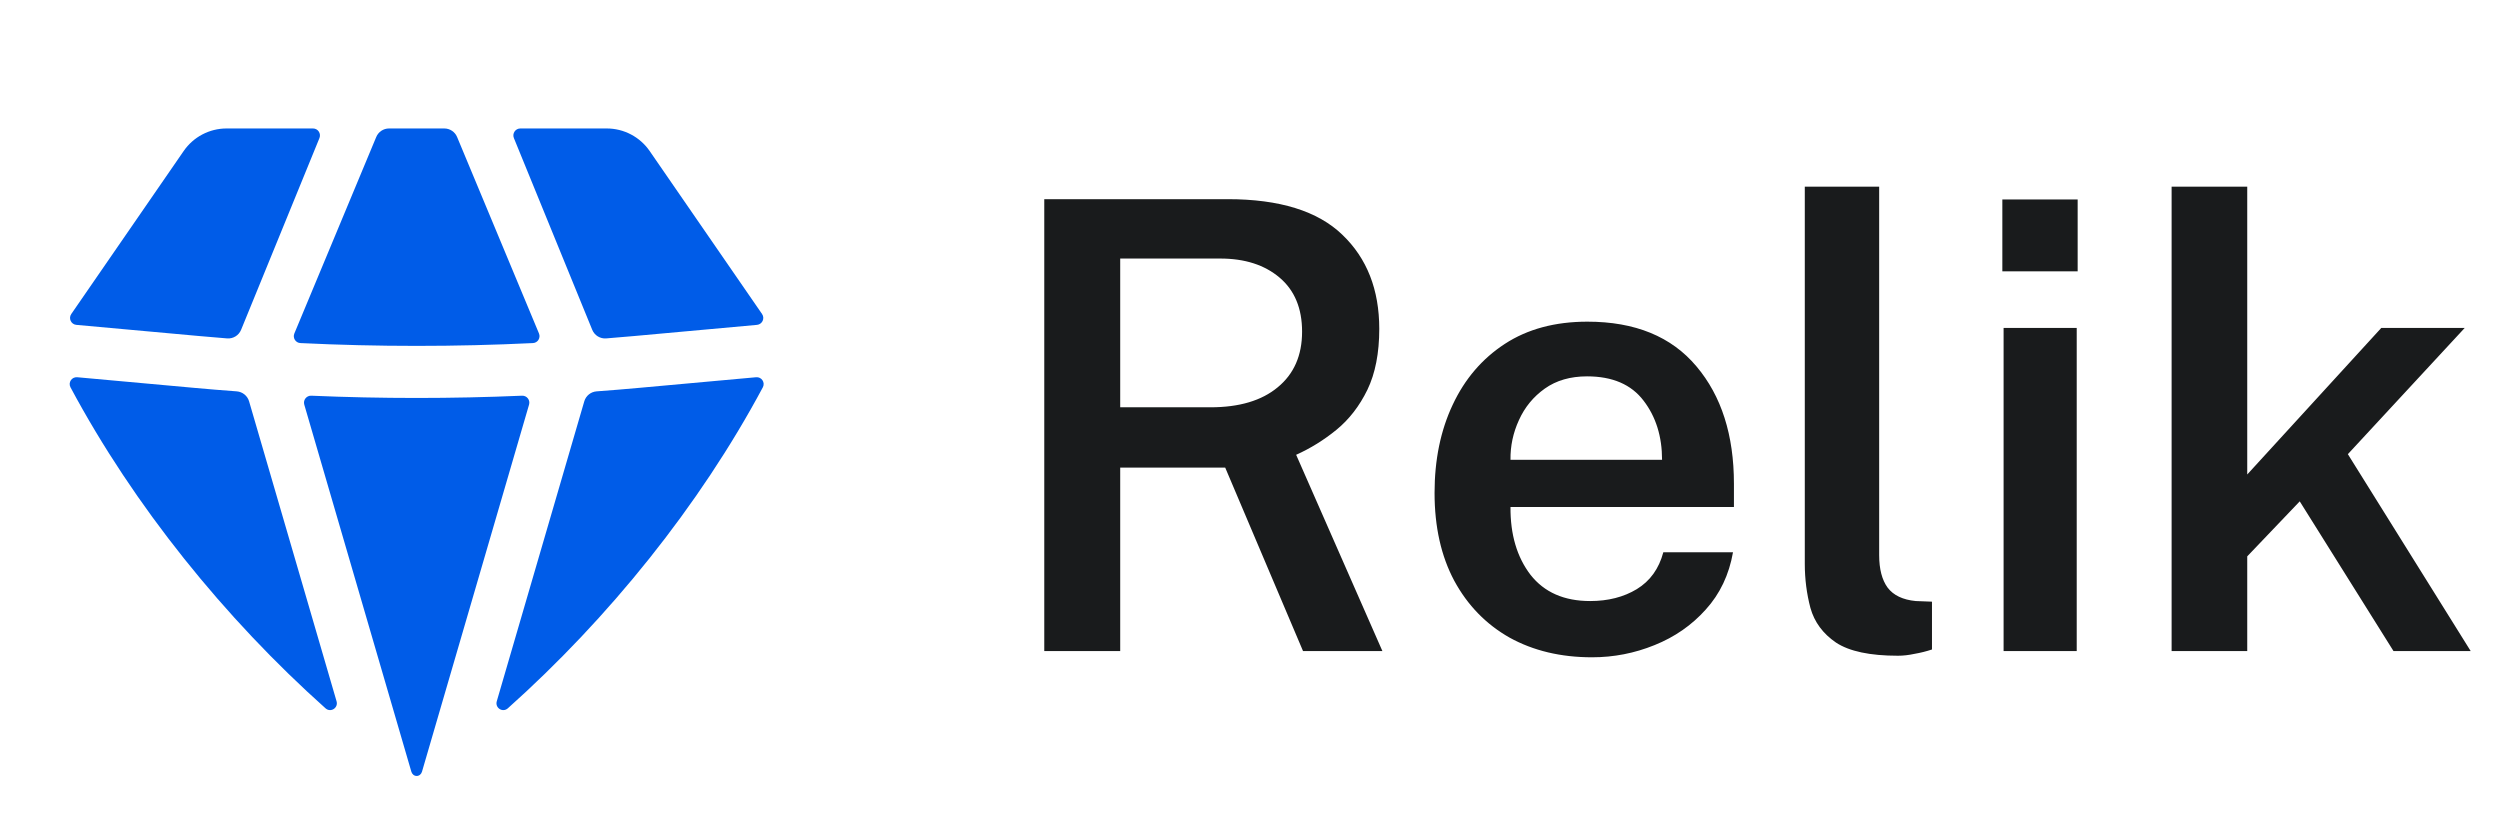
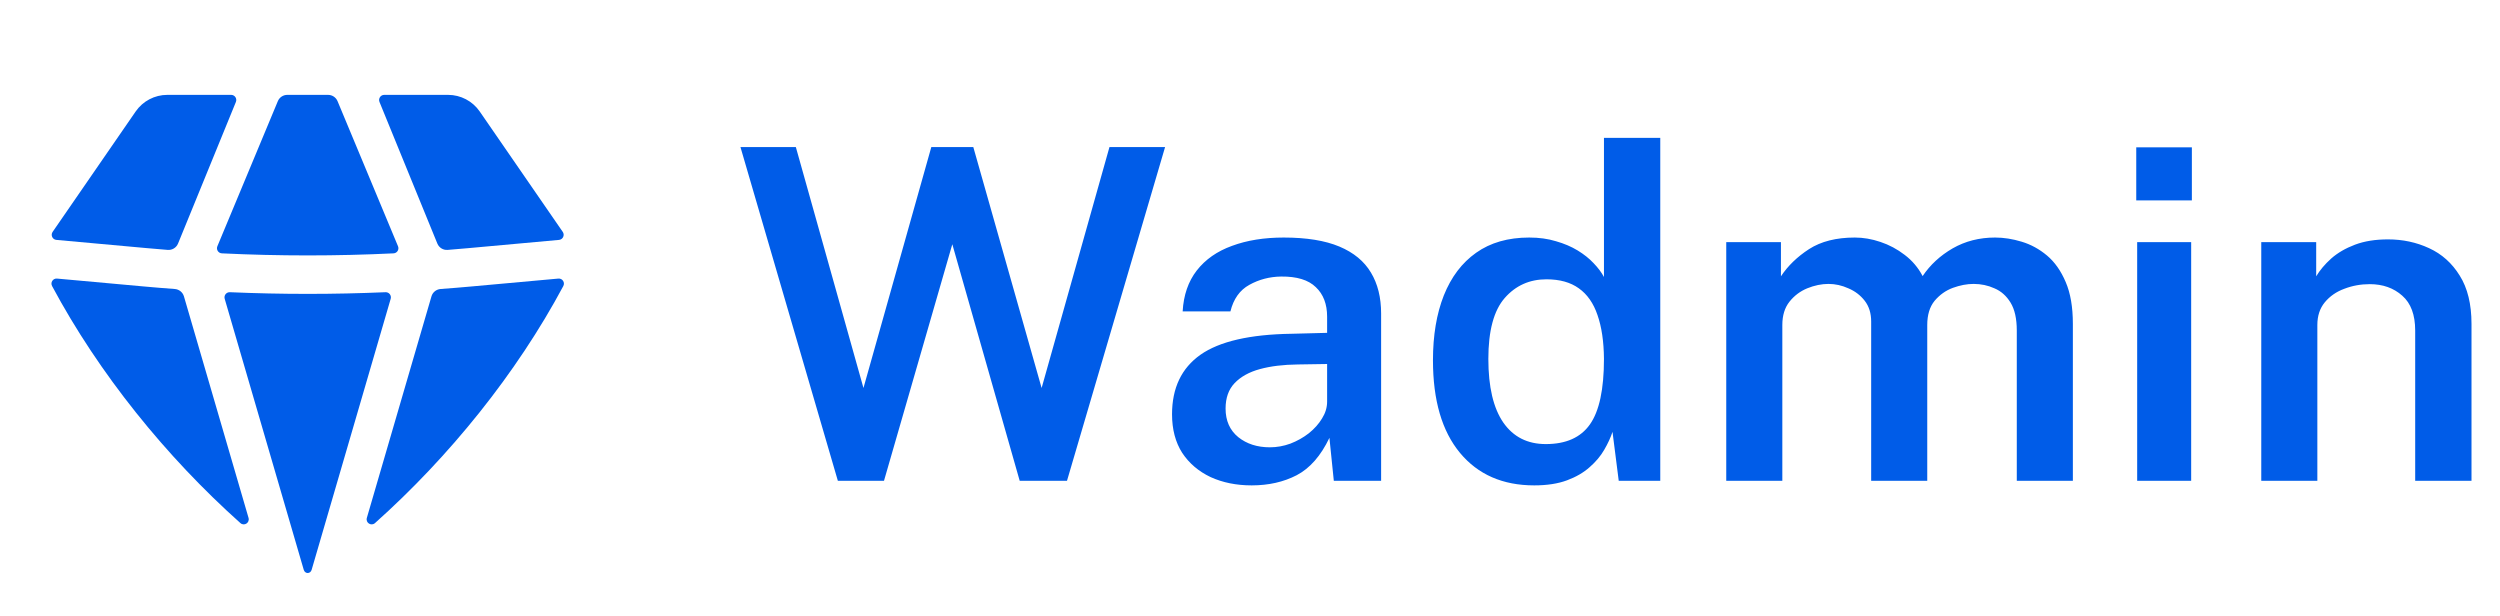
- <svg xmlns="http://www.w3.org/2000/svg" width="96" height="32" viewBox="0 0 96 32" fill="none">
+ <svg xmlns="http://www.w3.org/2000/svg" width="130" height="32" viewBox="0 0 130 32" fill="none">
  <path d="M12.501 27.2C12.698 27.376 12.998 27.184 12.924 26.929L9.565 15.412C9.502 15.197 9.312 15.045 9.09 15.028C8.546 14.988 8.003 14.944 7.459 14.894L2.966 14.486C2.756 14.467 2.608 14.687 2.707 14.873C5.138 19.419 8.638 23.751 12.501 27.2Z" fill="#005CE8" />
  <path d="M15.796 29.634C15.823 29.727 15.903 29.797 16 29.797C16.097 29.797 16.177 29.727 16.204 29.634L20.316 15.537C20.367 15.361 20.23 15.187 20.047 15.195C17.35 15.311 14.65 15.311 11.953 15.195C11.77 15.187 11.633 15.361 11.684 15.537L15.796 29.634Z" fill="#005CE8" />
  <path d="M19.076 26.929C19.002 27.184 19.302 27.376 19.5 27.2C23.362 23.751 26.862 19.419 29.293 14.873C29.392 14.687 29.244 14.467 29.035 14.486L24.541 14.894C23.997 14.944 23.454 14.988 22.91 15.028C22.688 15.045 22.498 15.197 22.436 15.412L19.076 26.929Z" fill="#005CE8" />
  <path d="M29.068 12.475C29.271 12.456 29.379 12.226 29.263 12.058L24.946 5.798C24.573 5.257 23.957 4.933 23.3 4.933H19.98C19.791 4.933 19.662 5.125 19.733 5.301L22.742 12.665C22.83 12.879 23.045 13.013 23.276 12.995C23.637 12.966 23.998 12.935 24.36 12.903L29.068 12.475Z" fill="#005CE8" />
  <path d="M17.553 5.262C17.471 5.063 17.276 4.933 17.061 4.933H14.939C14.724 4.933 14.529 5.063 14.447 5.262L11.303 12.806C11.232 12.976 11.351 13.165 11.535 13.174C14.51 13.318 17.49 13.318 20.465 13.174C20.649 13.165 20.768 12.976 20.697 12.806L17.553 5.262Z" fill="#005CE8" />
  <path d="M12.267 5.301C12.338 5.125 12.209 4.933 12.02 4.933H8.7C8.043 4.933 7.427 5.257 7.054 5.798L2.737 12.058C2.621 12.226 2.729 12.456 2.932 12.475L7.641 12.903C8.002 12.935 8.363 12.966 8.724 12.995C8.955 13.013 9.17 12.879 9.258 12.665L12.267 5.301Z" fill="#005CE8" />
-   <path d="M53.084 25H50.036L47.048 17.956H43.016V25H40.1V7.648H47.144C49.136 7.648 50.604 8.104 51.548 9.016C52.492 9.92 52.964 11.124 52.964 12.628C52.964 13.556 52.812 14.336 52.508 14.968C52.204 15.592 51.808 16.104 51.32 16.504C50.84 16.896 50.324 17.216 49.772 17.464L53.084 25ZM46.484 15.64C47.588 15.64 48.448 15.384 49.064 14.872C49.688 14.36 50 13.648 50 12.736C50 11.84 49.712 11.148 49.136 10.66C48.56 10.172 47.8 9.928 46.856 9.928H43.016V15.64H46.484ZM58.003 19.468C57.995 20.524 58.251 21.392 58.771 22.072C59.299 22.744 60.063 23.08 61.063 23.08C61.751 23.08 62.347 22.928 62.851 22.624C63.363 22.312 63.703 21.84 63.871 21.208H66.547C66.395 22.072 66.047 22.804 65.503 23.404C64.967 24.004 64.311 24.46 63.535 24.772C62.767 25.084 61.967 25.24 61.135 25.24C59.935 25.24 58.879 24.988 57.967 24.484C57.063 23.972 56.355 23.244 55.843 22.3C55.339 21.356 55.087 20.232 55.087 18.928C55.087 17.656 55.319 16.528 55.783 15.544C56.247 14.552 56.915 13.772 57.787 13.204C58.659 12.636 59.715 12.352 60.955 12.352C62.787 12.352 64.183 12.924 65.143 14.068C66.103 15.204 66.583 16.708 66.583 18.58V19.468H58.003ZM58.003 17.656H63.823C63.823 16.76 63.587 16.004 63.115 15.388C62.643 14.764 61.919 14.452 60.943 14.452C60.303 14.452 59.763 14.608 59.323 14.92C58.883 15.232 58.551 15.636 58.327 16.132C58.103 16.62 57.995 17.128 58.003 17.656ZM72.88 25.18C71.808 25.18 71.016 25.012 70.504 24.676C70 24.332 69.672 23.888 69.52 23.344C69.376 22.8 69.304 22.236 69.304 21.652V7.168H72.16V21.316C72.16 21.852 72.268 22.268 72.484 22.564C72.708 22.86 73.068 23.032 73.564 23.08L74.188 23.104V24.94C73.972 25.012 73.748 25.068 73.516 25.108C73.292 25.156 73.08 25.18 72.88 25.18ZM79.782 7.66V10.42H76.89V7.66H79.782ZM79.746 12.592V25H76.938V12.592H79.746ZM94.874 25H91.91L88.31 19.252L86.294 21.364V25H83.39V7.168H86.294V18.22L91.442 12.592H94.646L90.158 17.44L94.874 25Z" fill="#191B1C" />
+   <path d="M60.584 7.648L55.484 25H53.024L49.52 12.7L45.968 25H43.568L38.504 7.648H41.384L44.9 20.176L48.428 7.648H50.612L54.164 20.176L57.692 7.648H60.584ZM65.086 25.24C64.294 25.24 63.582 25.096 62.95 24.808C62.326 24.512 61.834 24.092 61.474 23.548C61.122 22.996 60.946 22.328 60.946 21.544C60.946 20.176 61.438 19.144 62.422 18.448C63.414 17.752 64.994 17.388 67.162 17.356L69.01 17.308V16.468C69.01 15.812 68.814 15.3 68.422 14.932C68.038 14.556 67.438 14.372 66.622 14.38C66.022 14.388 65.47 14.532 64.966 14.812C64.47 15.084 64.142 15.544 63.982 16.192H61.498C61.546 15.344 61.79 14.636 62.23 14.068C62.678 13.492 63.29 13.064 64.066 12.784C64.842 12.496 65.738 12.352 66.754 12.352C67.938 12.352 68.902 12.508 69.646 12.82C70.39 13.132 70.938 13.584 71.29 14.176C71.642 14.76 71.818 15.468 71.818 16.3V25H69.358L69.13 22.768C68.682 23.704 68.114 24.352 67.426 24.712C66.746 25.064 65.966 25.24 65.086 25.24ZM66.034 23.26C66.394 23.26 66.75 23.196 67.102 23.068C67.454 22.932 67.774 22.752 68.062 22.528C68.35 22.296 68.578 22.04 68.746 21.76C68.922 21.48 69.01 21.188 69.01 20.884V18.928L67.486 18.952C66.734 18.96 66.078 19.04 65.518 19.192C64.958 19.344 64.518 19.588 64.198 19.924C63.886 20.252 63.73 20.692 63.73 21.244C63.73 21.876 63.95 22.372 64.39 22.732C64.83 23.084 65.378 23.26 66.034 23.26ZM79.782 25.24C78.142 25.24 76.854 24.676 75.918 23.548C74.982 22.42 74.514 20.816 74.514 18.736C74.514 17.44 74.702 16.316 75.078 15.364C75.462 14.404 76.022 13.664 76.758 13.144C77.502 12.616 78.422 12.352 79.518 12.352C80.03 12.352 80.494 12.416 80.91 12.544C81.334 12.664 81.71 12.824 82.038 13.024C82.366 13.224 82.642 13.444 82.866 13.684C83.098 13.924 83.278 14.164 83.406 14.404V7.168H86.334V25H84.174L83.85 22.456C83.754 22.752 83.61 23.064 83.418 23.392C83.234 23.712 82.982 24.012 82.662 24.292C82.35 24.572 81.958 24.8 81.486 24.976C81.014 25.152 80.446 25.24 79.782 25.24ZM80.382 23.092C81.43 23.092 82.194 22.752 82.674 22.072C83.162 21.384 83.406 20.248 83.406 18.664C83.398 17.76 83.286 17 83.07 16.384C82.862 15.768 82.538 15.304 82.098 14.992C81.666 14.68 81.106 14.524 80.418 14.524C79.538 14.524 78.814 14.848 78.246 15.496C77.678 16.144 77.394 17.2 77.394 18.664C77.394 20.12 77.654 21.224 78.174 21.976C78.694 22.72 79.43 23.092 80.382 23.092ZM89.765 25V12.592H92.609V14.368C92.969 13.824 93.457 13.352 94.073 12.952C94.697 12.552 95.489 12.352 96.449 12.352C96.889 12.352 97.333 12.428 97.781 12.58C98.237 12.732 98.657 12.956 99.041 13.252C99.433 13.548 99.745 13.916 99.977 14.356C100.369 13.772 100.889 13.292 101.537 12.916C102.193 12.54 102.929 12.352 103.745 12.352C104.193 12.352 104.653 12.424 105.125 12.568C105.605 12.712 106.045 12.952 106.445 13.288C106.845 13.624 107.169 14.084 107.417 14.668C107.665 15.244 107.789 15.968 107.789 16.84V25H104.873V17.188C104.873 16.572 104.765 16.088 104.549 15.736C104.333 15.384 104.053 15.136 103.709 14.992C103.373 14.84 103.013 14.764 102.629 14.764C102.285 14.764 101.925 14.832 101.549 14.968C101.181 15.104 100.865 15.328 100.601 15.64C100.345 15.952 100.217 16.372 100.217 16.9V25H97.301V16.72C97.301 16.288 97.189 15.928 96.965 15.64C96.741 15.352 96.457 15.136 96.113 14.992C95.777 14.84 95.433 14.764 95.081 14.764C94.721 14.764 94.353 14.84 93.977 14.992C93.609 15.144 93.301 15.376 93.053 15.688C92.805 16 92.681 16.404 92.681 16.9V25H89.765ZM113.941 12.592V25H111.133V12.592H113.941ZM113.977 7.66V10.42H111.085V7.66H113.977ZM117.586 25V12.592H120.442V14.368C120.634 14.048 120.894 13.74 121.222 13.444C121.558 13.148 121.97 12.908 122.458 12.724C122.946 12.54 123.518 12.448 124.174 12.448C124.942 12.448 125.654 12.6 126.31 12.904C126.974 13.208 127.506 13.684 127.906 14.332C128.314 14.98 128.518 15.816 128.518 16.84V25H125.59V17.188C125.59 16.372 125.366 15.768 124.918 15.376C124.47 14.976 123.906 14.776 123.226 14.776C122.762 14.776 122.322 14.856 121.906 15.016C121.49 15.168 121.15 15.404 120.886 15.724C120.63 16.036 120.502 16.428 120.502 16.9V25H117.586Z" fill="#005CE8" />
</svg>
